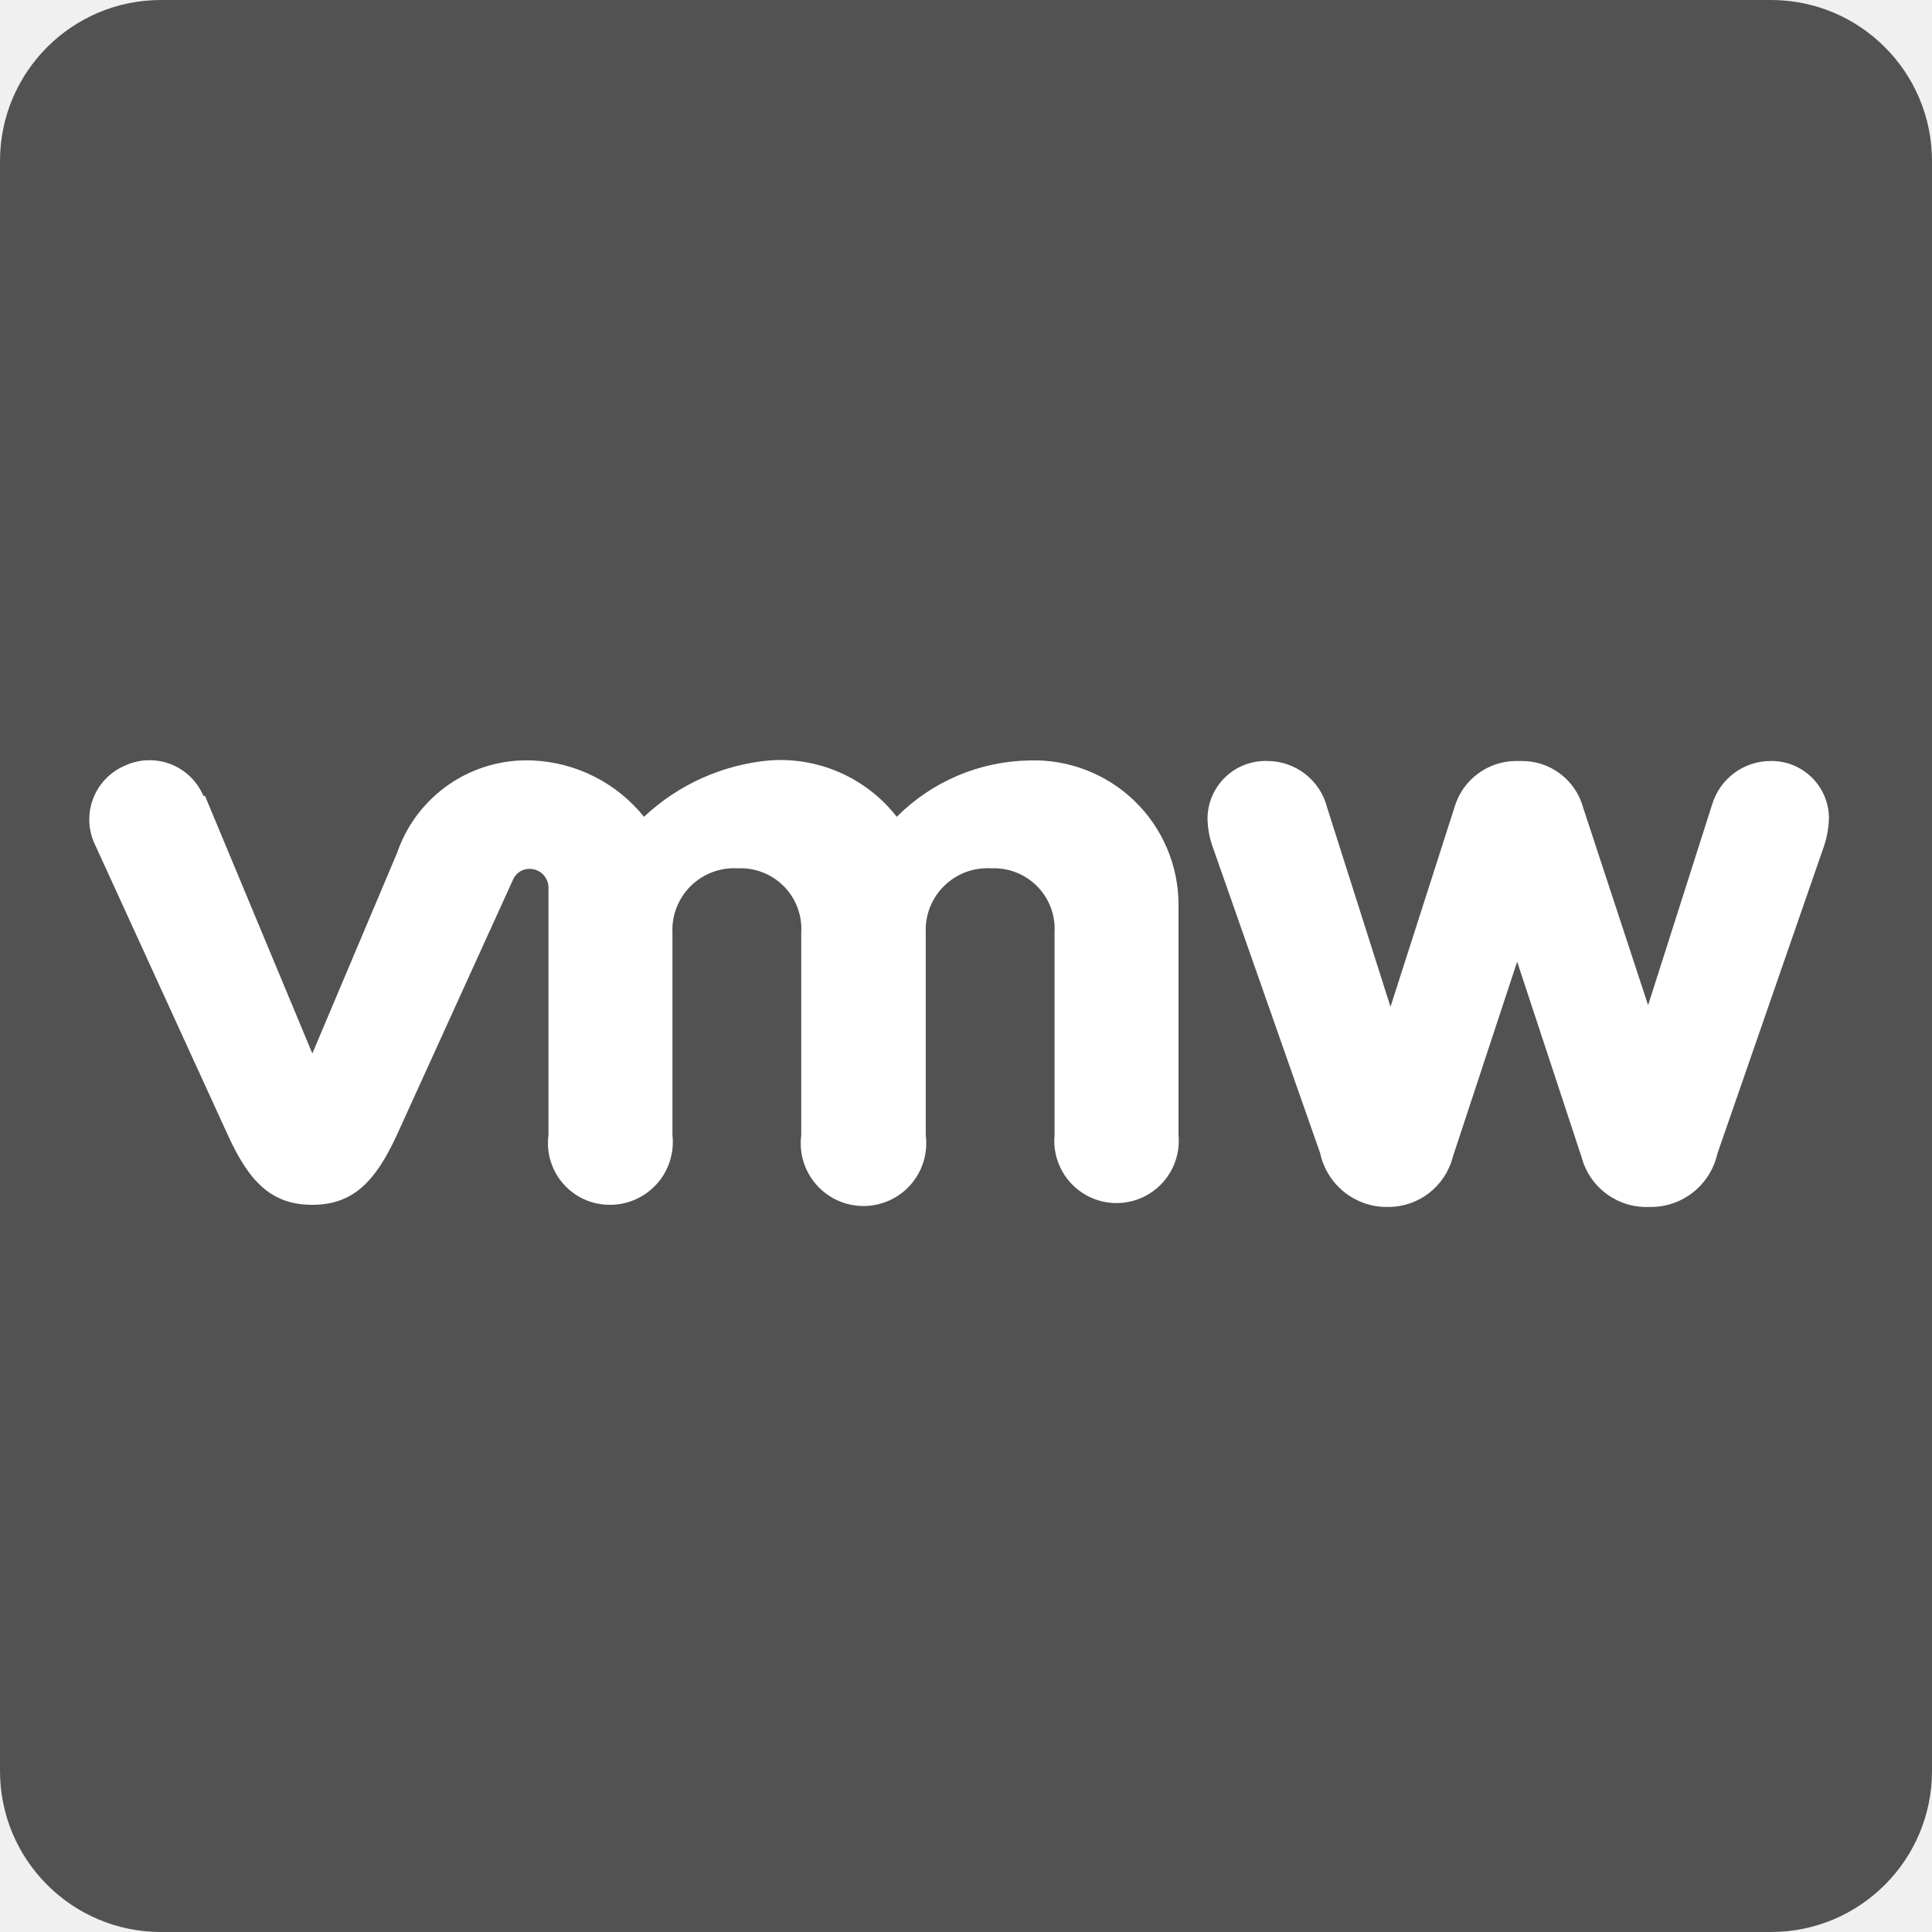
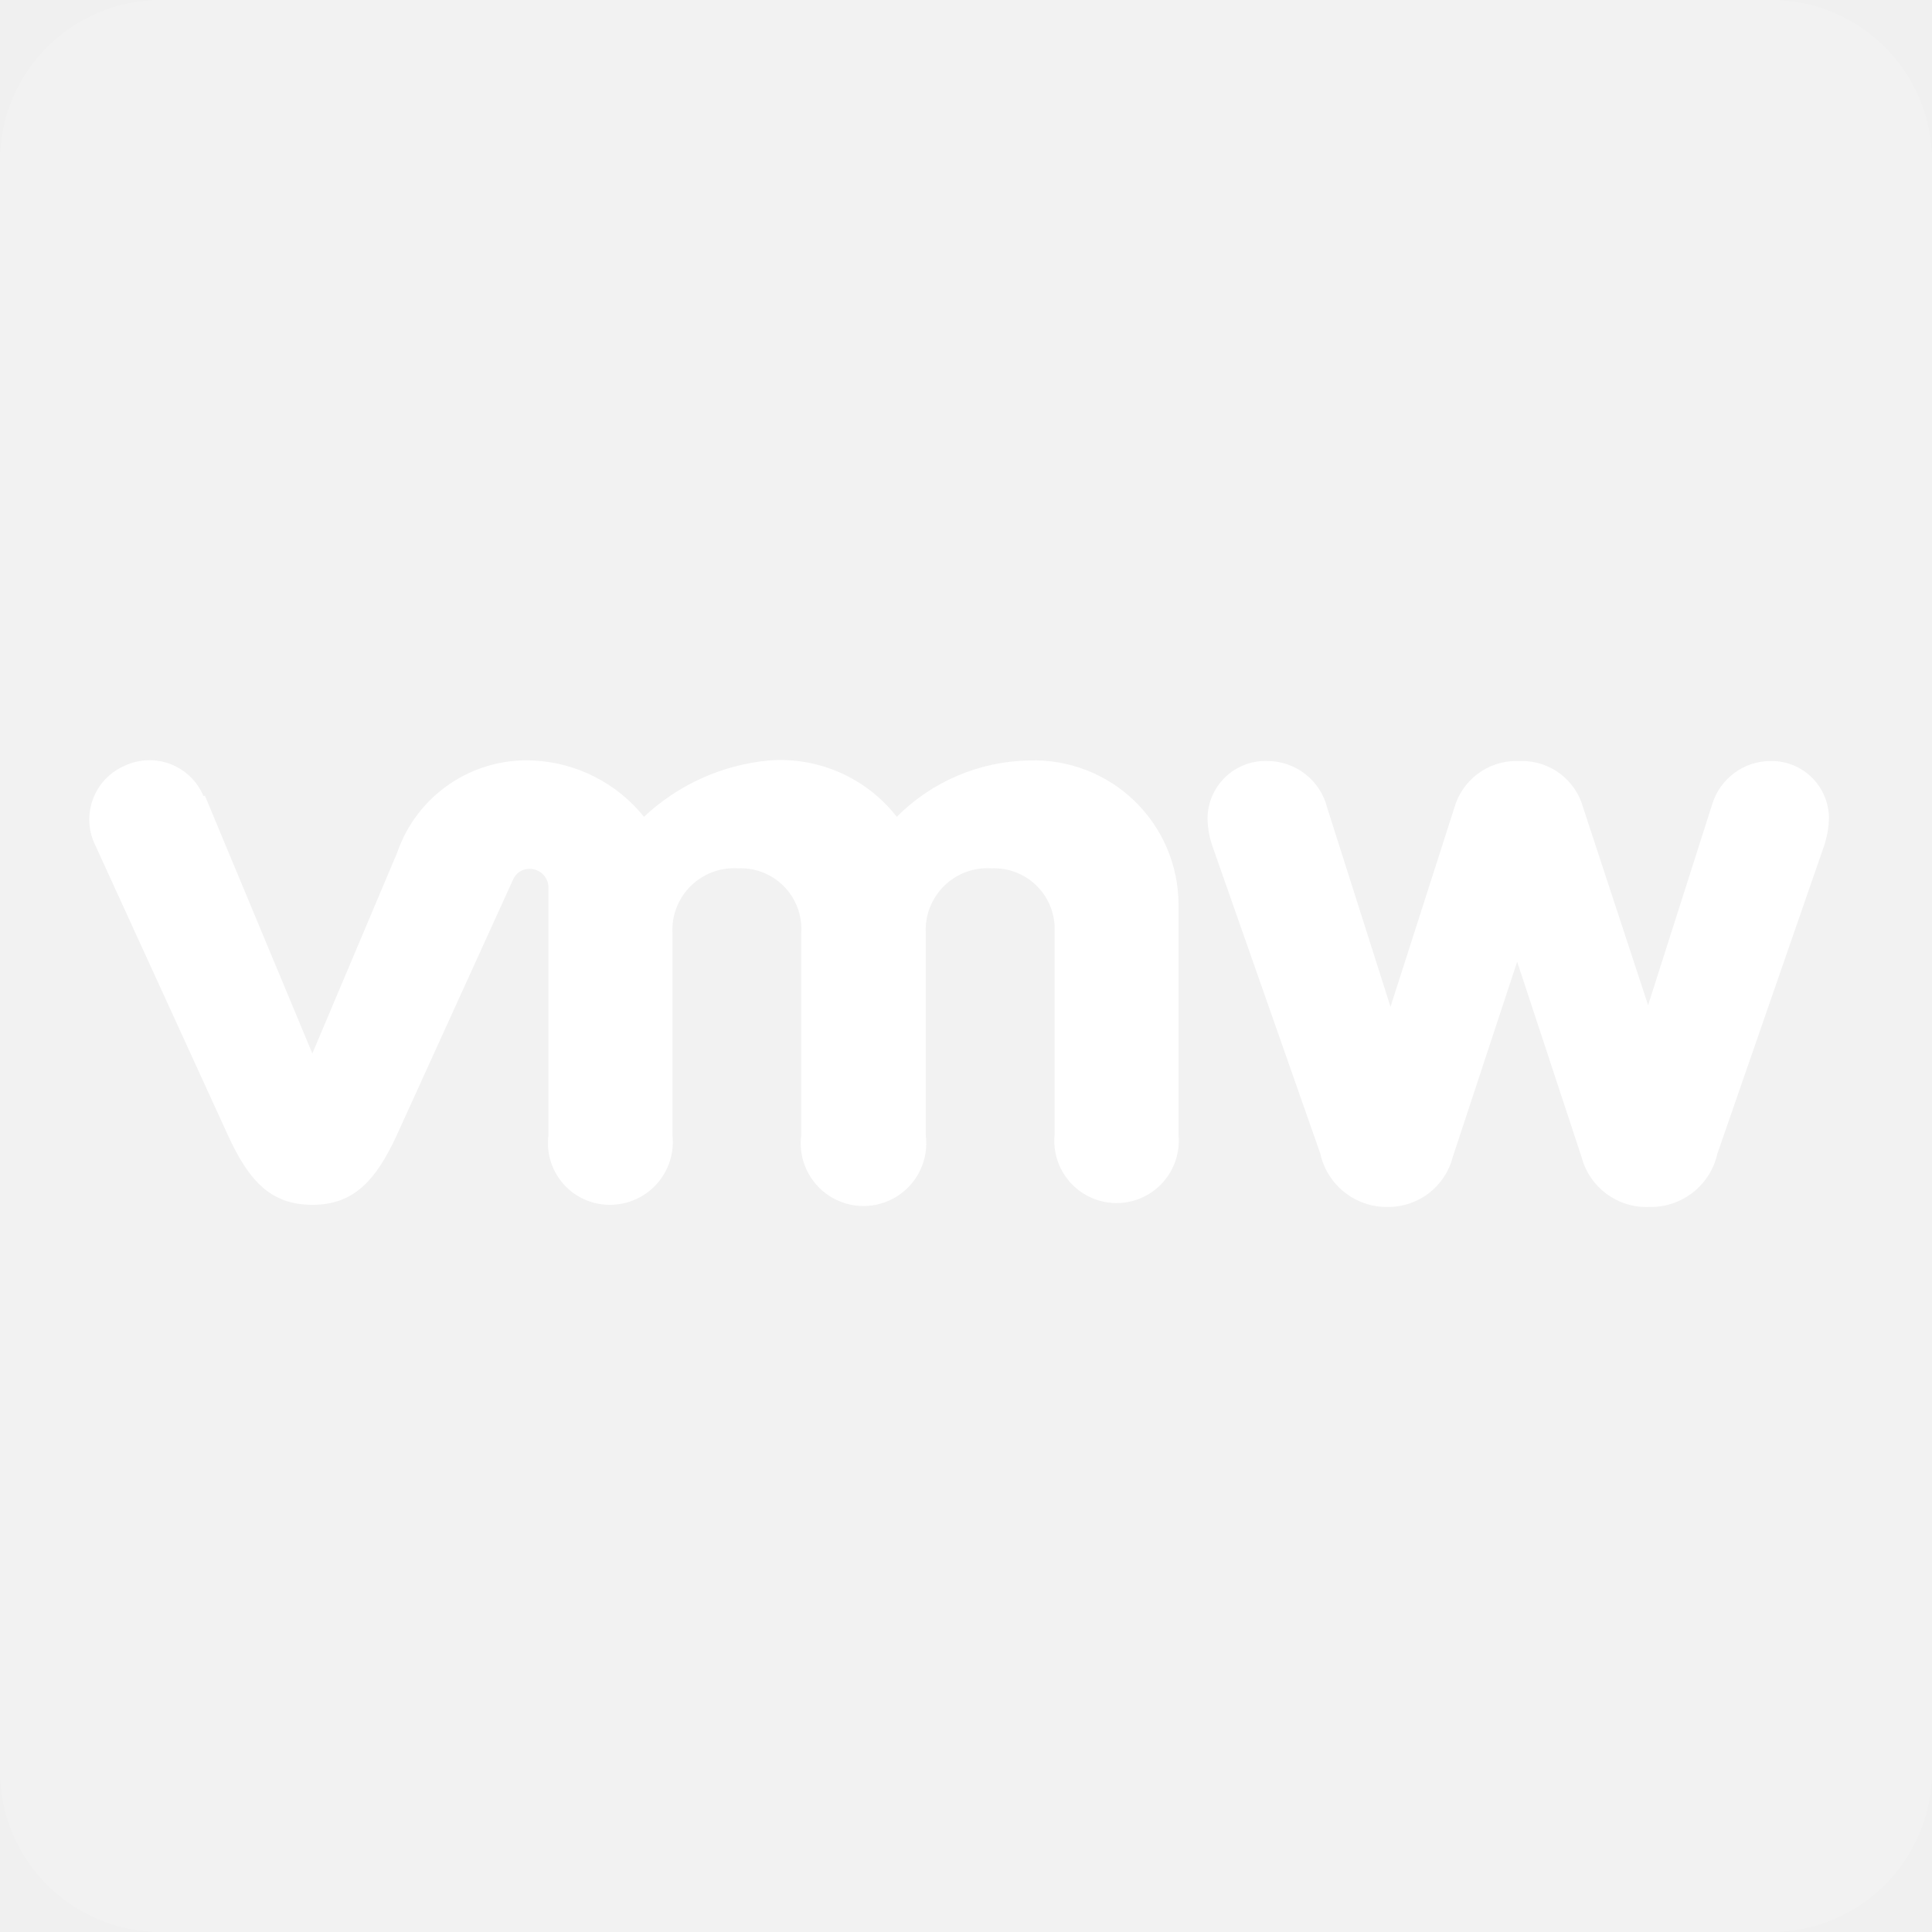
- <svg xmlns="http://www.w3.org/2000/svg" width="36" height="36" viewBox="0 0 36 36">
-   <g id="b5e31974-241f-4bc5-b086-725d2df219c0" data-name="b4a78637-899f-44b6-a930-5a2783359347">
-     <rect width="36" height="36" rx="3" opacity="0.66" style="isolation:isolate" />
-   </g>
-   <g id="b14b16c4-016c-4dce-a1c1-88de06bdc718" data-name="Layer 2">
-     <path d="M3.79,14.83a1.09,1.09,0,0,0-1.47-.56,1.09,1.09,0,0,0-.54,1.49l2.47,5.4c.39.85.8,1.29,1.57,1.29S7,22,7.39,21.16l2.17-4.77a.33.33,0,0,1,.31-.2.35.35,0,0,1,.35.35v4.61a1.15,1.15,0,0,0,1.14,1.3,1.17,1.17,0,0,0,1.17-1.3V17.38a1.15,1.15,0,0,1,1.22-1.2,1.13,1.13,0,0,1,1.18,1.2v3.77a1.17,1.17,0,1,0,2.32,0V17.38a1.15,1.15,0,0,1,1.22-1.2,1.13,1.13,0,0,1,1.18,1.2v3.77a1.16,1.16,0,1,0,2.31,0V16.86a2.69,2.69,0,0,0-2.78-2.69,3.57,3.57,0,0,0-2.47,1.05,2.75,2.75,0,0,0-2.38-1.05A3.93,3.93,0,0,0,12,15.22a2.82,2.82,0,0,0-2.08-1.05A2.55,2.55,0,0,0,7.4,15.89L5.82,19.63l-2-4.8" fill="#fff" />
-     <path d="M33,14.18A1.14,1.14,0,0,0,31.9,15l-1.19,3.73L29.5,15.05a1.18,1.18,0,0,0-1.15-.87h-.1a1.2,1.2,0,0,0-1.15.87l-1.19,3.71-1.18-3.71a1.15,1.15,0,0,0-1.11-.87,1.08,1.08,0,0,0-1.12,1.07,1.68,1.68,0,0,0,.1.54l2,5.7a1.27,1.27,0,0,0,1.27,1,1.24,1.24,0,0,0,1.2-.93l1.2-3.64,1.2,3.64a1.25,1.25,0,0,0,1.26.93A1.27,1.27,0,0,0,32,21.5L34,15.73a1.77,1.77,0,0,0,.08-.48A1.07,1.07,0,0,0,33,14.18Z" fill="#fff" />
-   </g>
+ <svg xmlns="http://www.w3.org/2000/svg" version="1.1" viewBox="0 0 36 36" preserveAspectRatio="xMidYMid meet" focusable="false" role="img">
+   <rect width="36" height="36" rx="3" fill="#ffffff" opacity="0.15" style="isolation:isolate" />
+   <path d="M3.79,14.83a1.09,1.09,0,0,0-1.47-.56,1.09,1.09,0,0,0-.54,1.49l2.47,5.4c.39.85.8,1.29,1.57,1.29S7,22,7.39,21.16l2.17-4.77a.33.33,0,0,1,.31-.2.35.35,0,0,1,.35.35v4.61a1.15,1.15,0,0,0,1.14,1.3,1.17,1.17,0,0,0,1.17-1.3V17.38a1.15,1.15,0,0,1,1.22-1.2,1.13,1.13,0,0,1,1.18,1.2v3.77a1.17,1.17,0,1,0,2.32,0V17.38a1.15,1.15,0,0,1,1.22-1.2,1.13,1.13,0,0,1,1.18,1.2v3.77a1.16,1.16,0,1,0,2.31,0V16.86a2.69,2.69,0,0,0-2.78-2.69,3.57,3.57,0,0,0-2.47,1.05,2.75,2.75,0,0,0-2.38-1.05A3.93,3.93,0,0,0,12,15.22a2.82,2.82,0,0,0-2.08-1.05A2.55,2.55,0,0,0,7.4,15.89L5.82,19.63l-2-4.8" fill="#ffffff" />
+   <path d="M33,14.18A1.14,1.14,0,0,0,31.9,15l-1.19,3.73L29.5,15.05a1.18,1.18,0,0,0-1.15-.87h-.1a1.2,1.2,0,0,0-1.15.87l-1.19,3.71-1.18-3.71a1.15,1.15,0,0,0-1.11-.87,1.08,1.08,0,0,0-1.12,1.07,1.68,1.68,0,0,0,.1.54l2,5.7a1.27,1.27,0,0,0,1.27,1,1.24,1.24,0,0,0,1.2-.93l1.2-3.64,1.2,3.64a1.25,1.25,0,0,0,1.26.93A1.27,1.27,0,0,0,32,21.5L34,15.73a1.77,1.77,0,0,0,.08-.48A1.07,1.07,0,0,0,33,14.18Z" fill="#ffffff" />
</svg>
